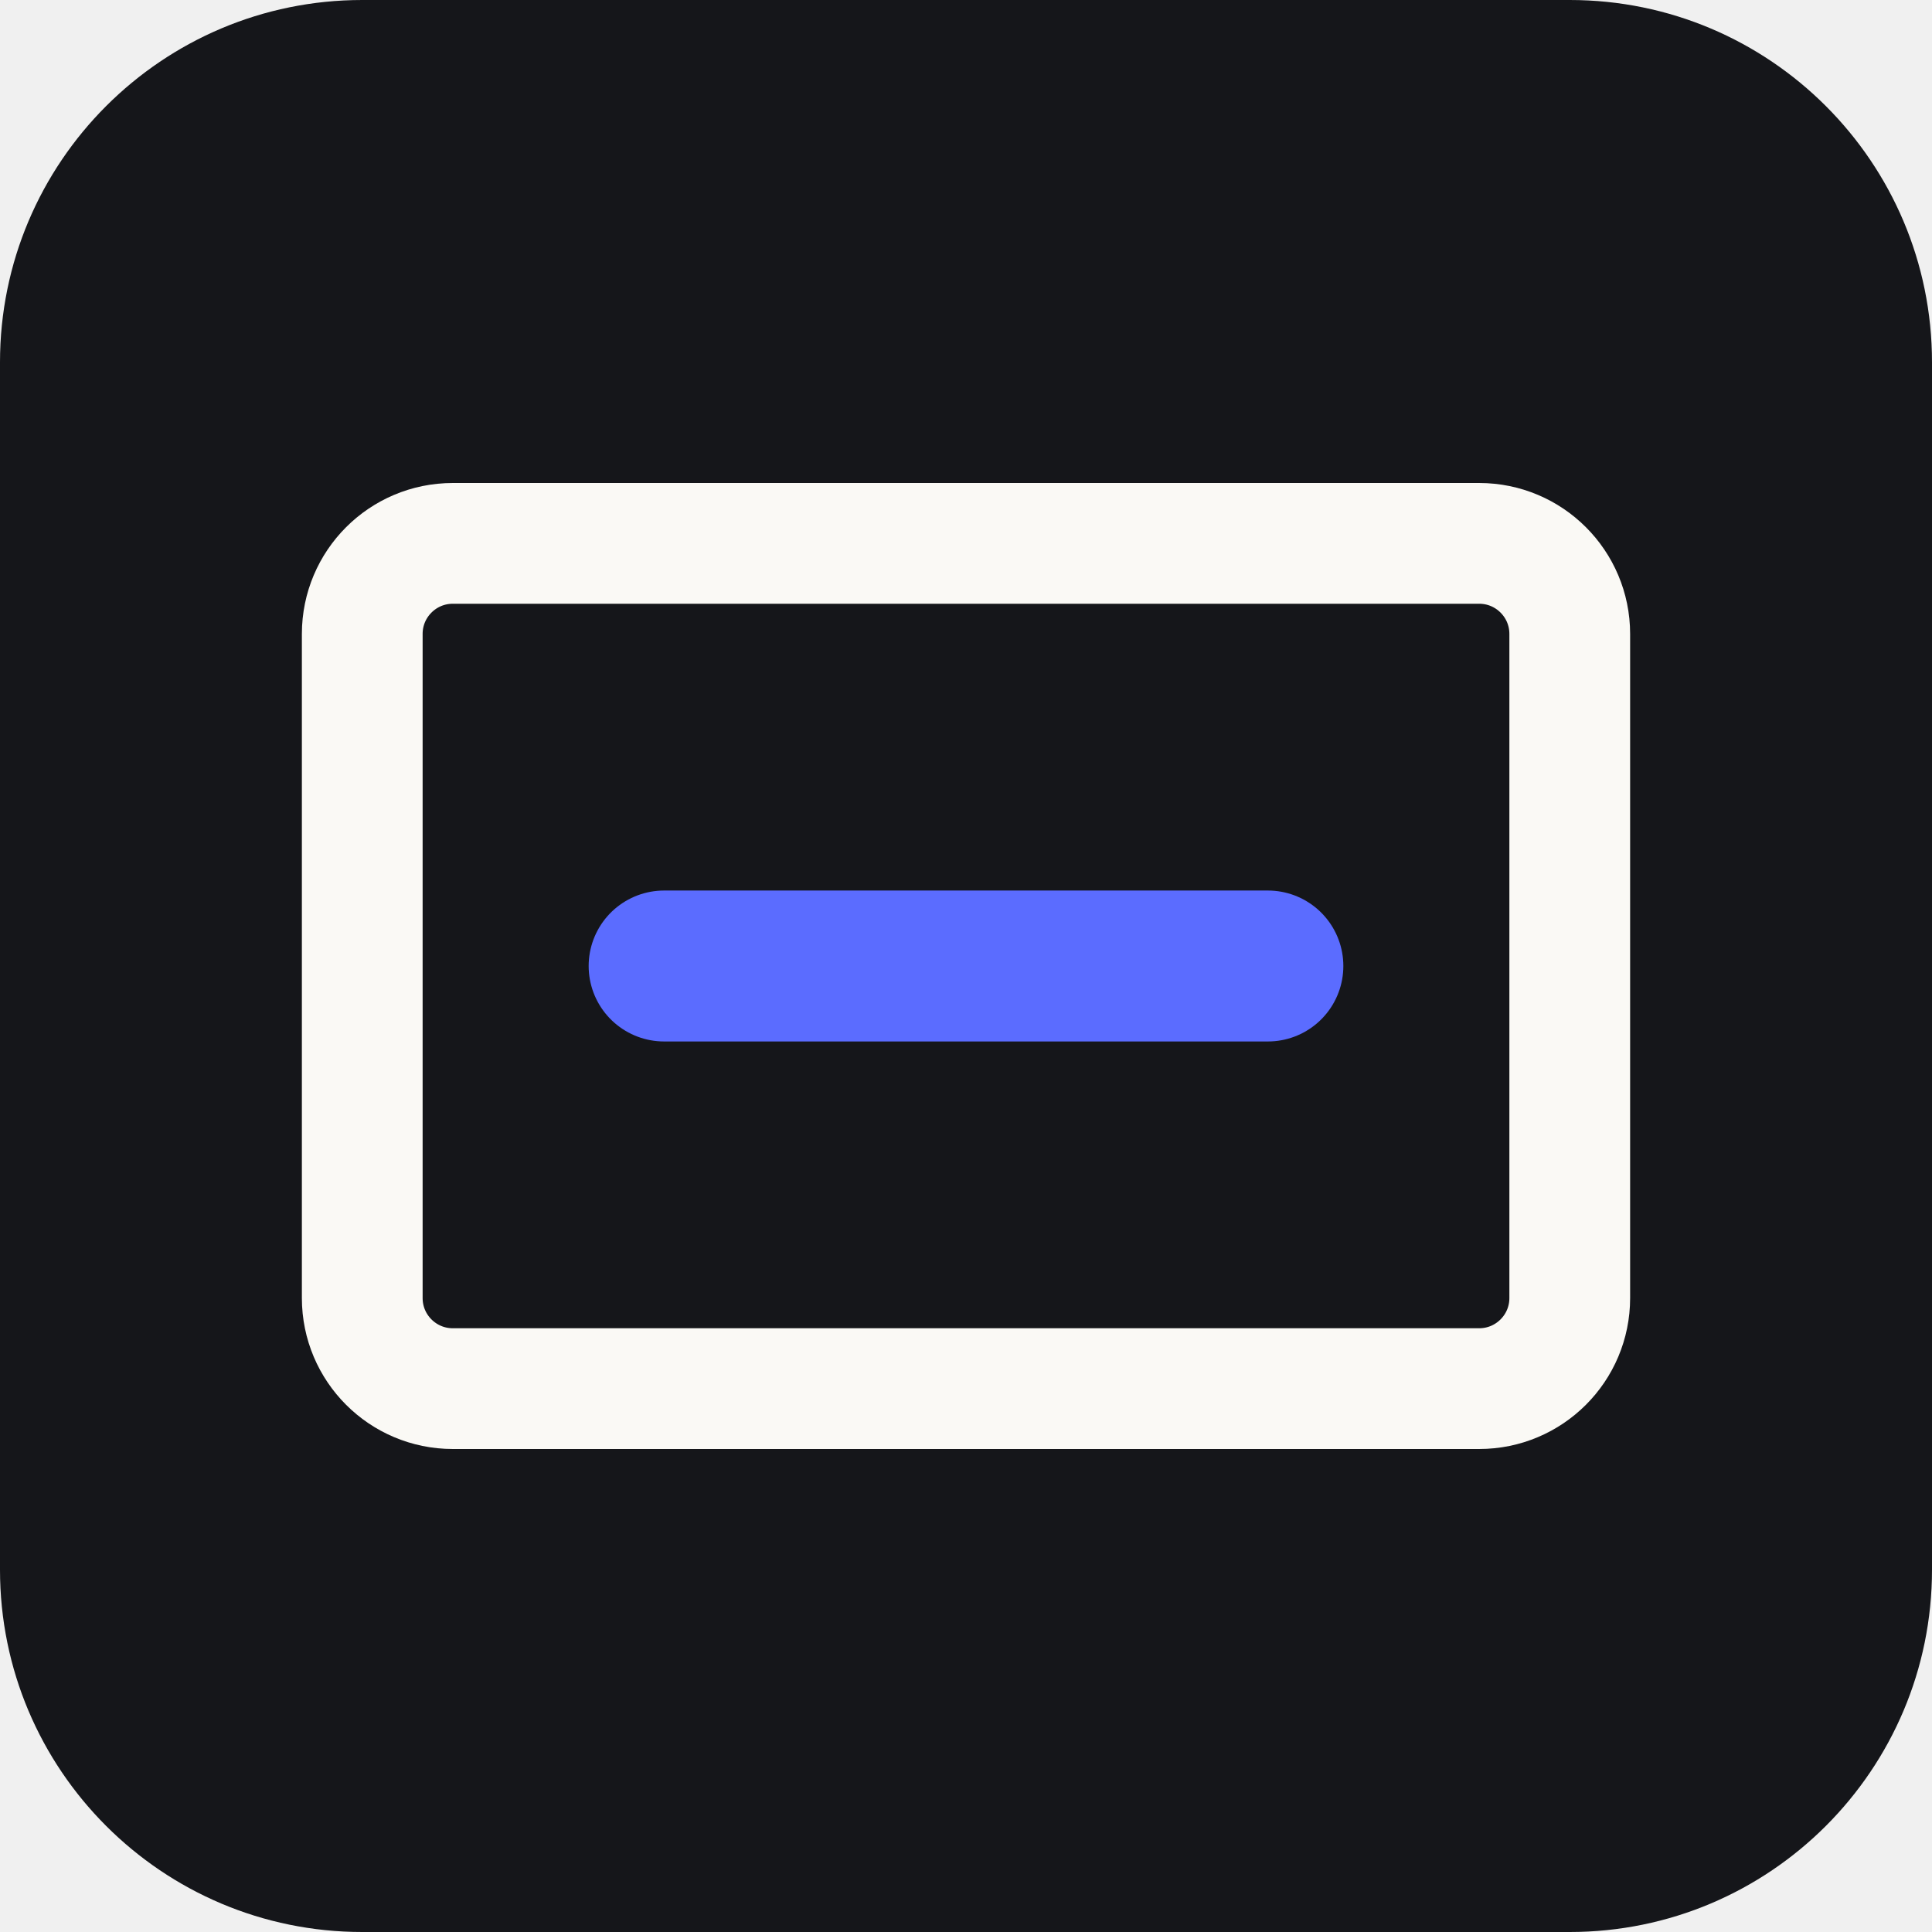
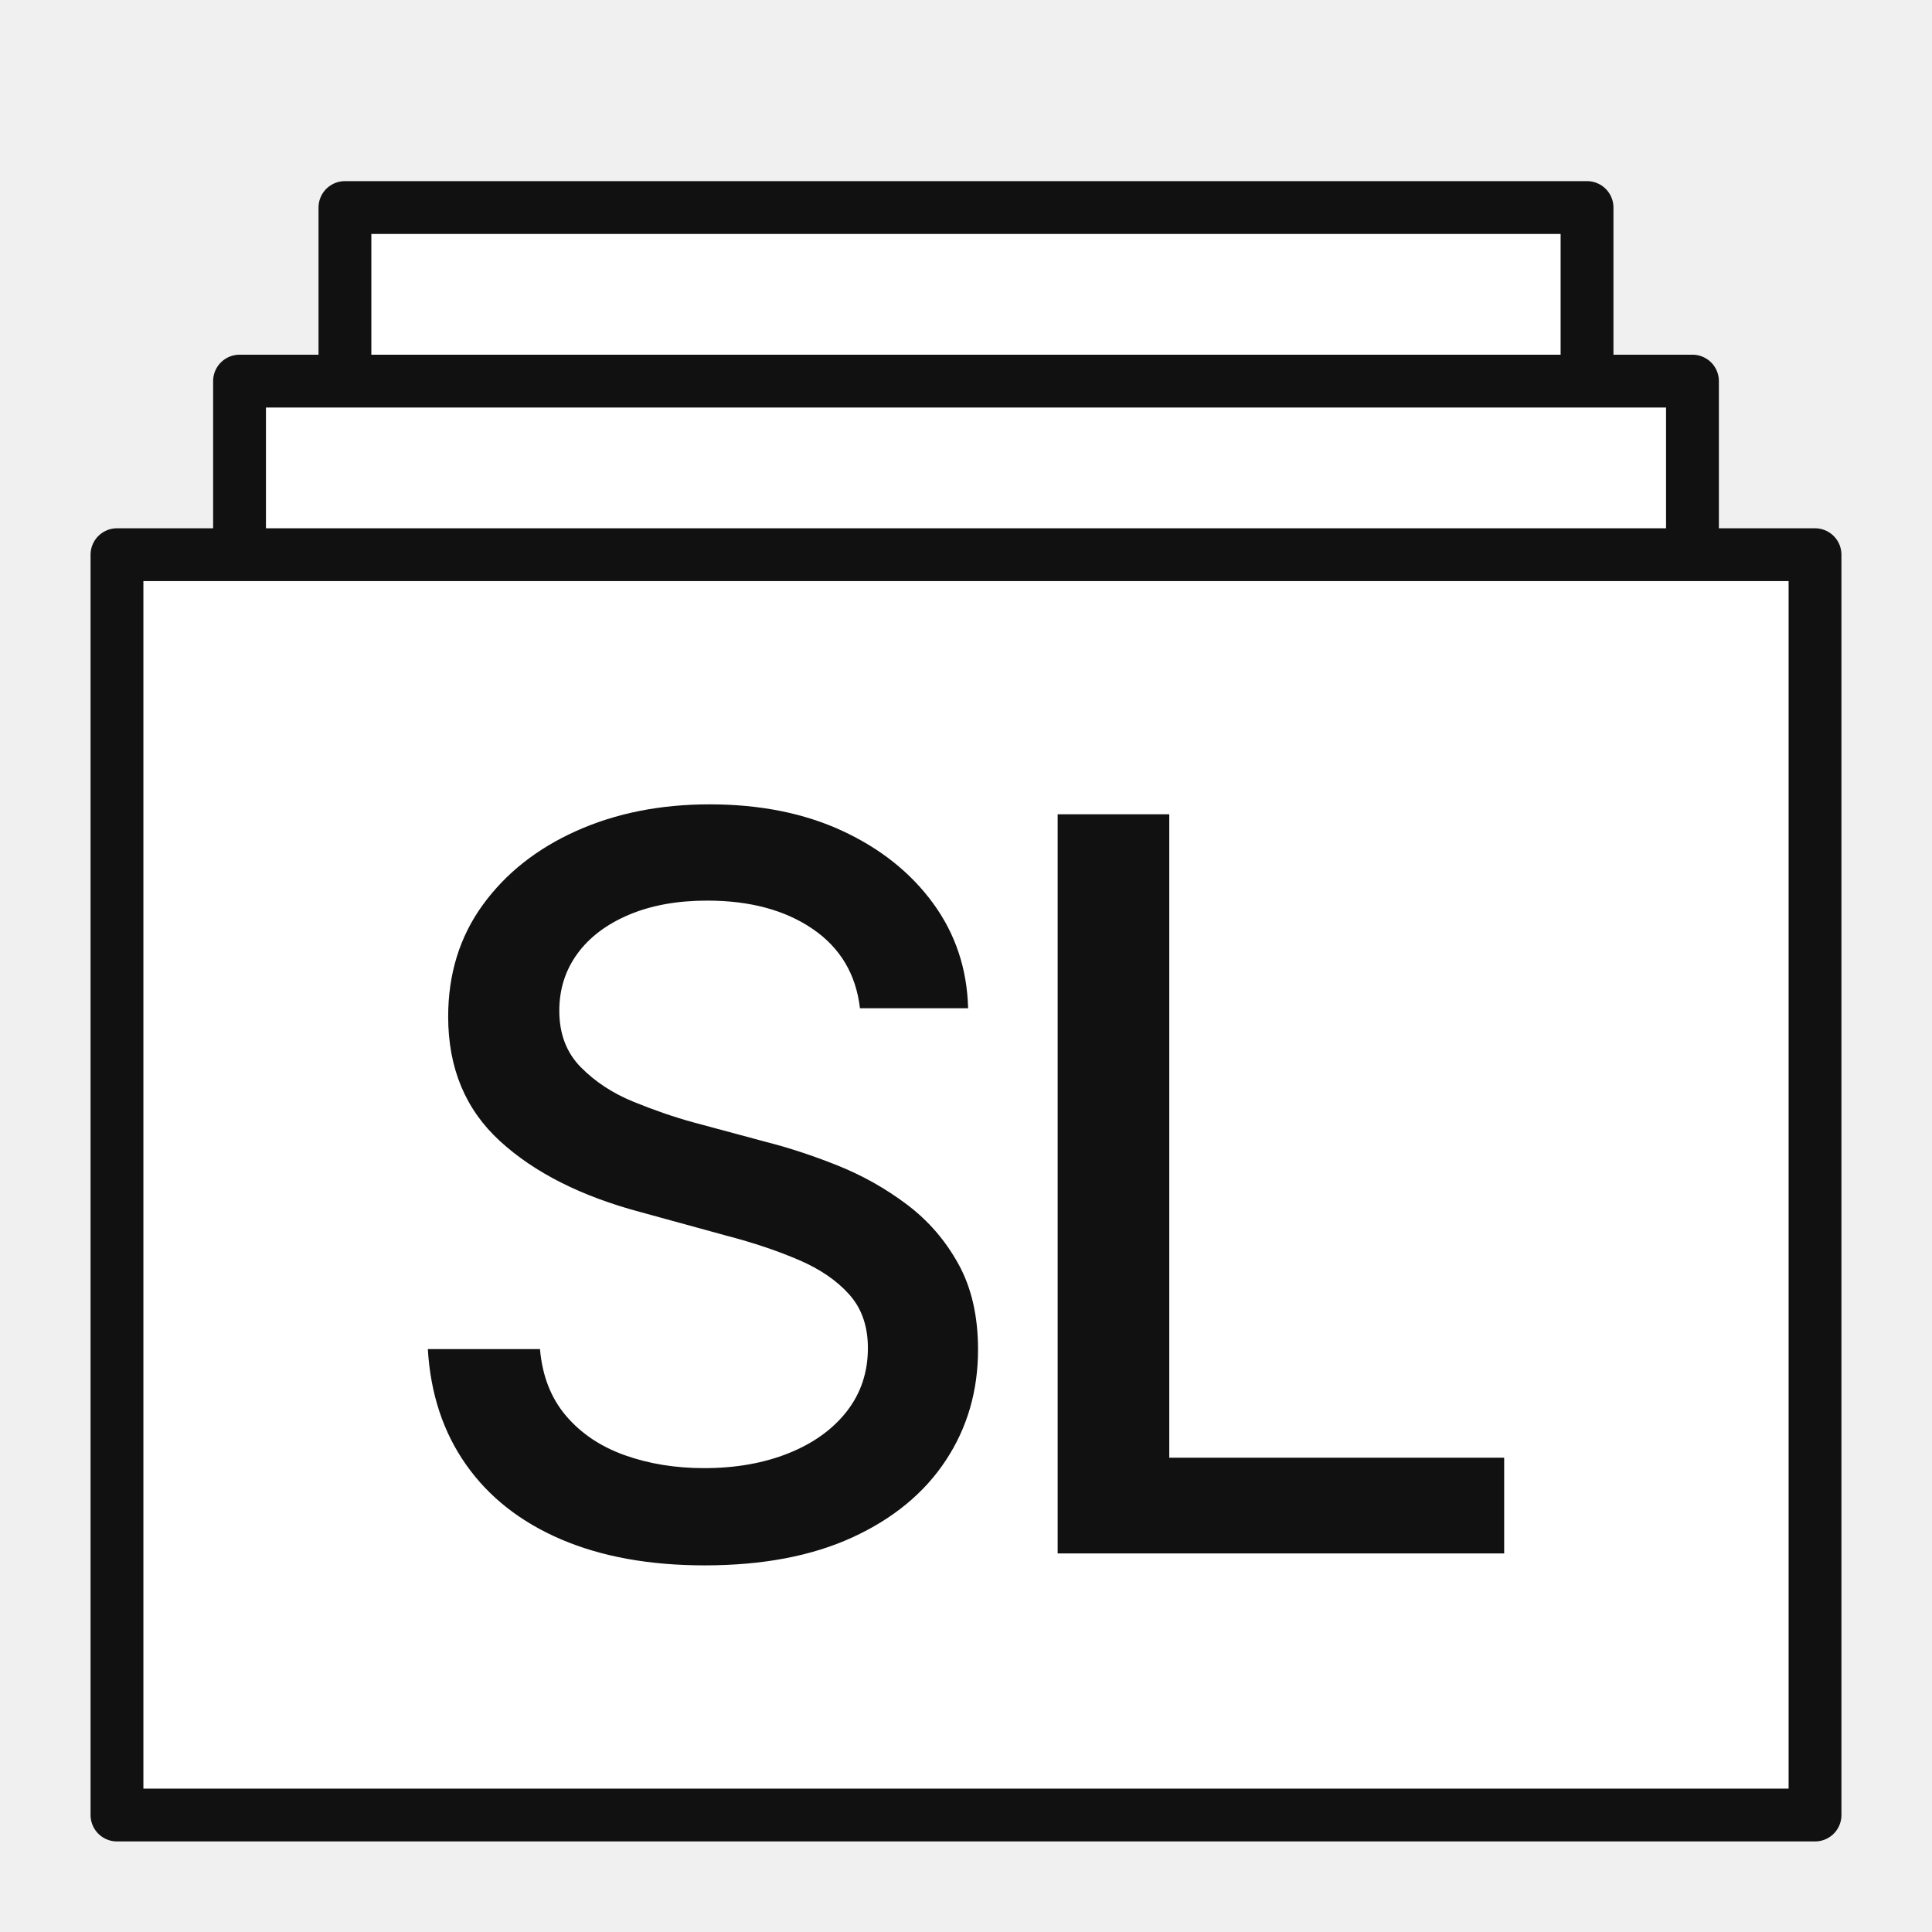
- <svg xmlns="http://www.w3.org/2000/svg" viewBox="0 0 32 32">
-   <rect width="32" height="32" rx="6" fill="#15161a" />
-   <rect x="6" y="9" width="20" height="14" rx="1.5" fill="none" stroke="#faf9f5" stroke-width="2" />
-   <path d="M11 16h10" stroke="#5b6cff" stroke-width="2.5" stroke-linecap="round" />
+ <svg xmlns="http://www.w3.org/2000/svg" viewBox="0 0 512 512" width="512" height="512" role="img" aria-label="sl-ide">
+   <g fill="#fff" stroke="#111" stroke-width="14" stroke-linejoin="round">
+     <rect x="91.41" y="55" width="329.17" height="243.38" />
+     <rect x="63.48" y="101" width="385.04" height="285.28" />
+     <rect x="31" y="147" width="450" height="334" />
+   </g>
+   <path fill="#111" d="M186.75 414.84L186.75 414.84Q164.79 414.84 148.68 407.94Q132.58 401.04 123.51 388.15Q114.43 375.27 113.38 357.52L113.38 357.52L143.10 357.52Q144.02 368.17 150 375.20Q155.98 382.23 165.58 385.65Q175.18 389.07 186.61 389.07L186.61 389.07Q199.10 389.07 208.96 385.13Q218.82 381.18 224.41 374.02Q230 366.85 230 357.25L230 357.25Q230 348.58 225.07 343.06Q220.14 337.53 211.73 333.92Q203.31 330.30 192.79 327.54L192.79 327.54L169.79 321.23Q146.12 314.92 132.45 302.36Q118.77 289.81 118.77 269.43L118.77 269.43Q118.77 252.47 127.91 239.85Q137.05 227.23 152.76 220.19Q168.47 213.16 188.06 213.16L188.06 213.16Q208.04 213.16 223.23 220.19Q238.41 227.23 247.29 239.39Q256.16 251.55 256.56 267.20L256.56 267.20L227.90 267.20Q226.32 253.65 215.34 246.16Q204.36 238.67 187.40 238.67L187.40 238.67Q175.57 238.67 166.70 242.41Q157.82 246.16 153.02 252.73Q148.22 259.31 148.22 267.85L148.22 267.85Q148.22 277.06 153.94 282.84Q159.66 288.63 167.88 291.98Q176.10 295.33 183.72 297.43L183.72 297.43L202.78 302.56Q212.12 304.93 221.98 308.87Q231.84 312.82 240.32 319.19Q248.80 325.57 253.99 334.97Q259.19 344.37 259.19 357.65L259.19 357.65Q259.19 374.08 250.64 387.03Q242.10 399.98 225.92 407.41Q209.75 414.84 186.75 414.84ZM398.62 411.68L280.29 411.68L280.29 215.79L309.87 215.79L309.87 386.31L398.62 386.31L398.62 411.68Z" />
</svg>
